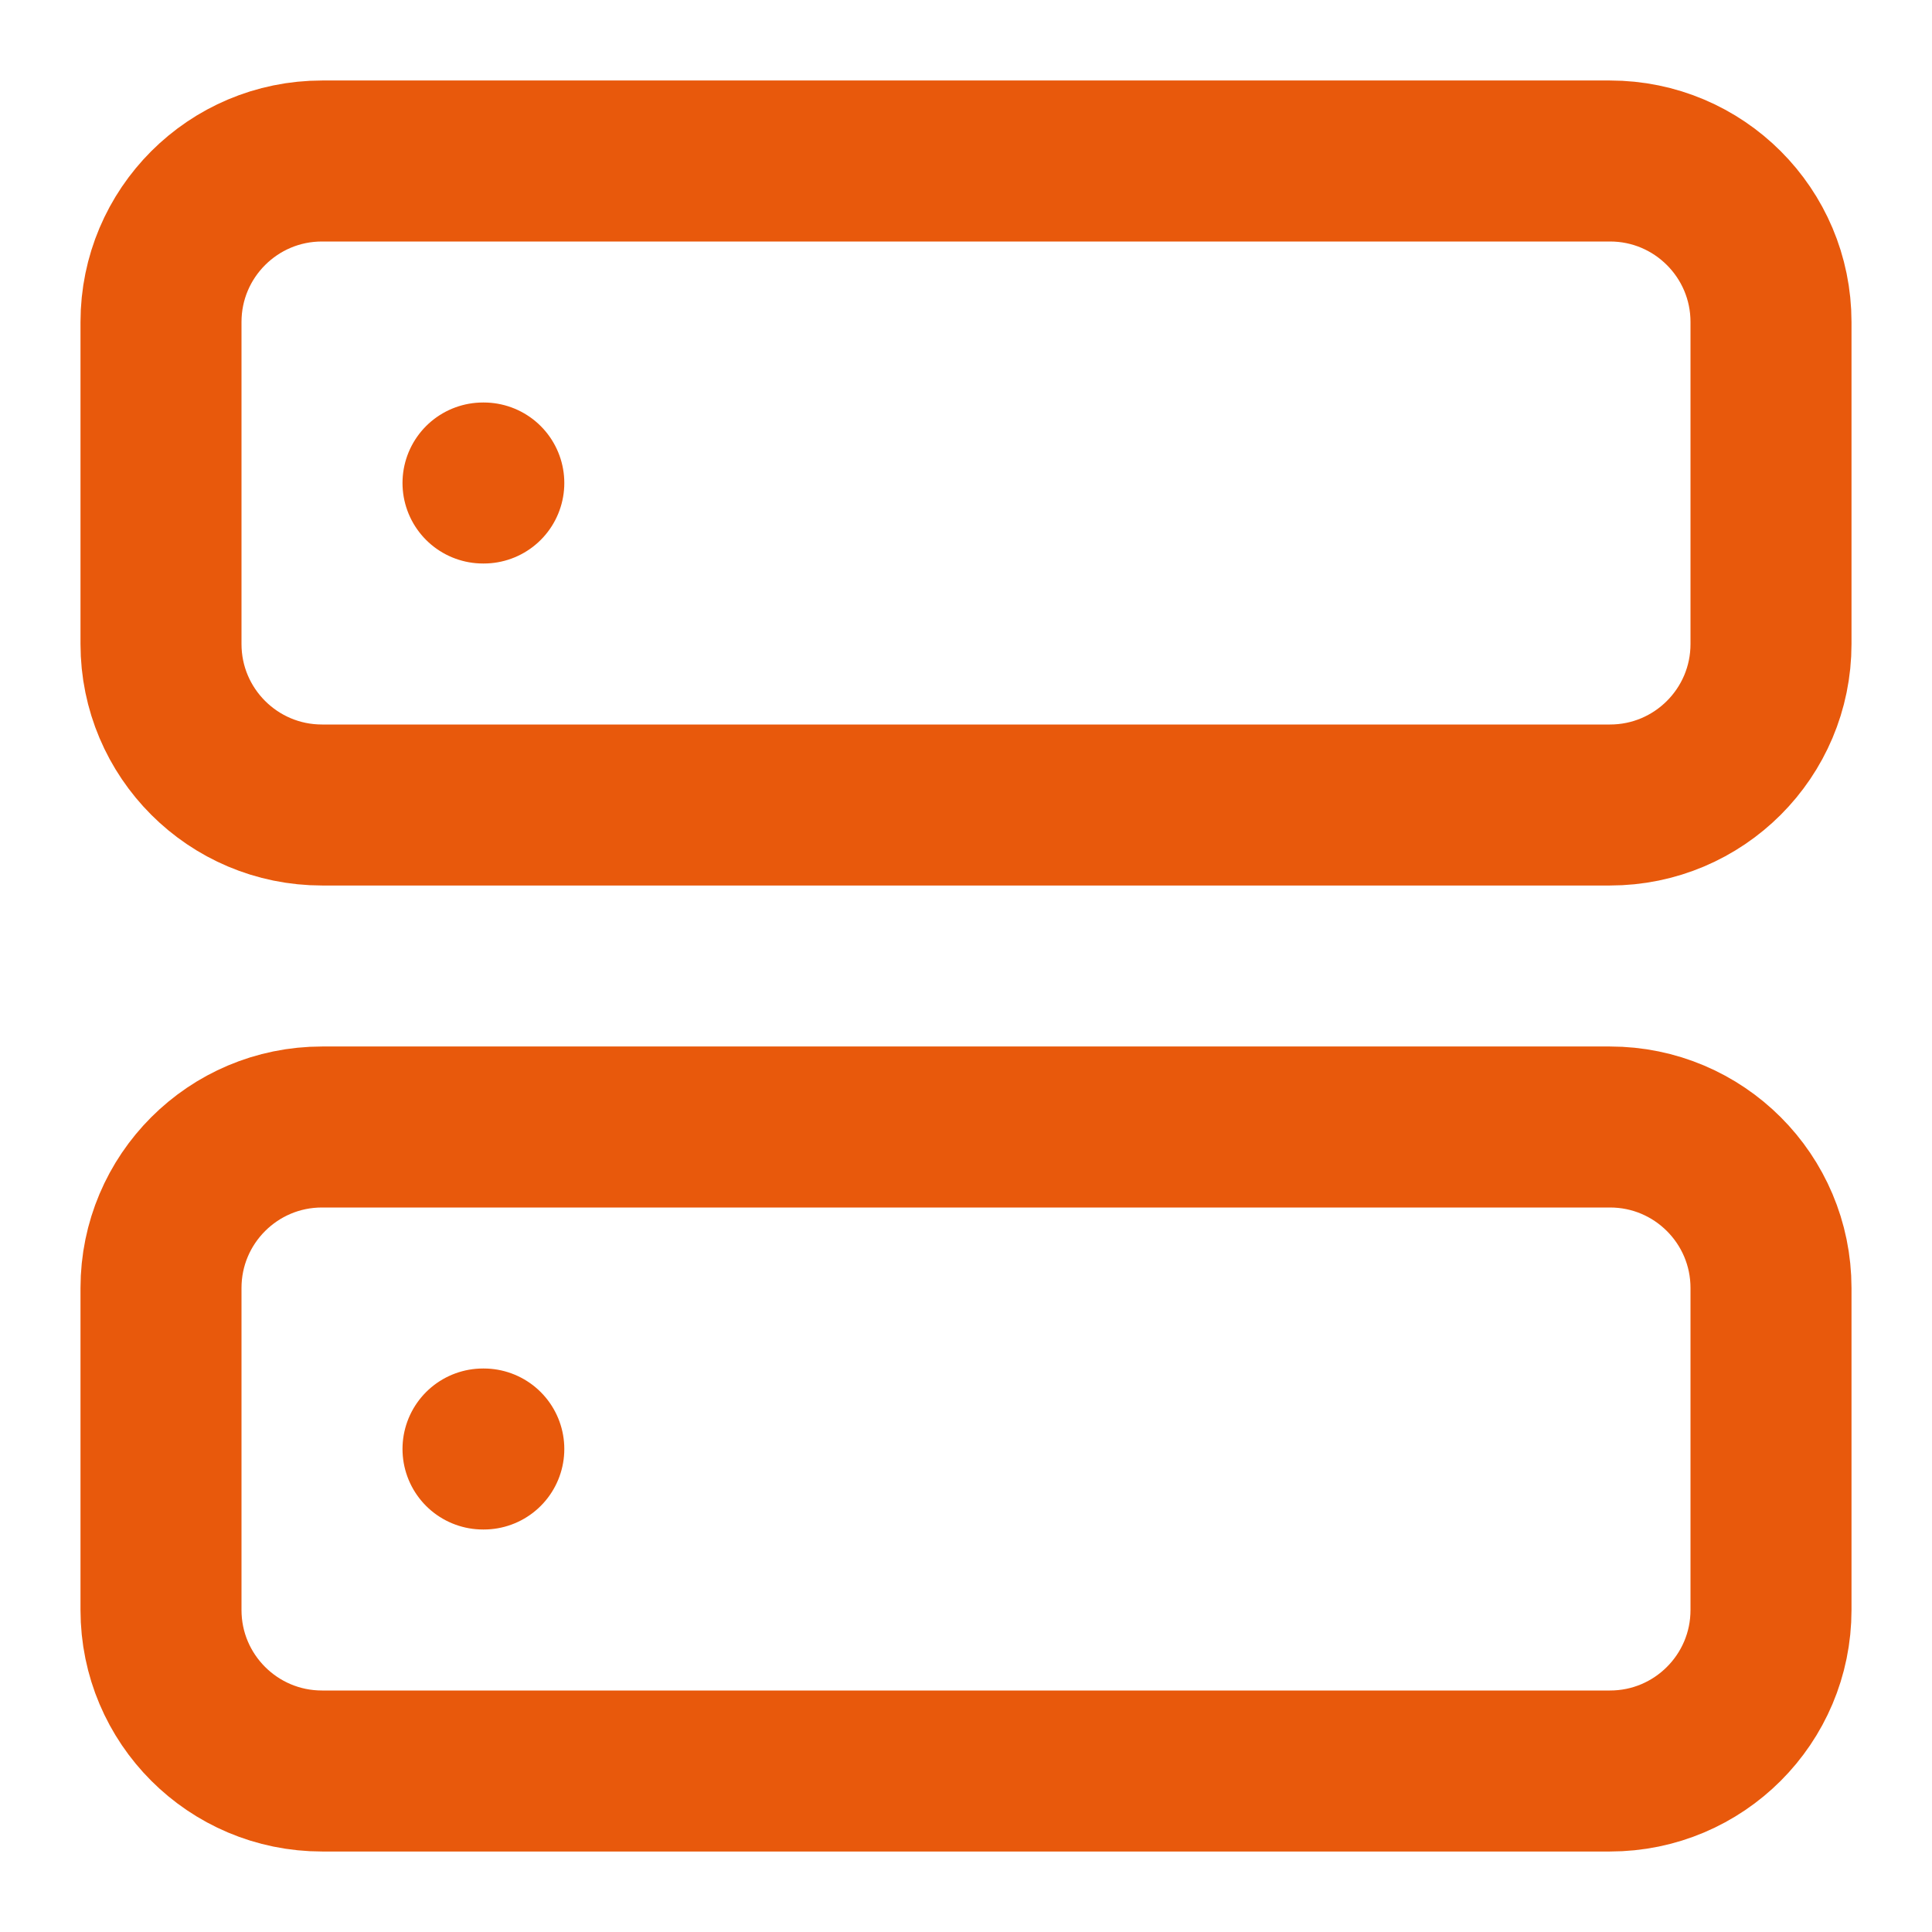
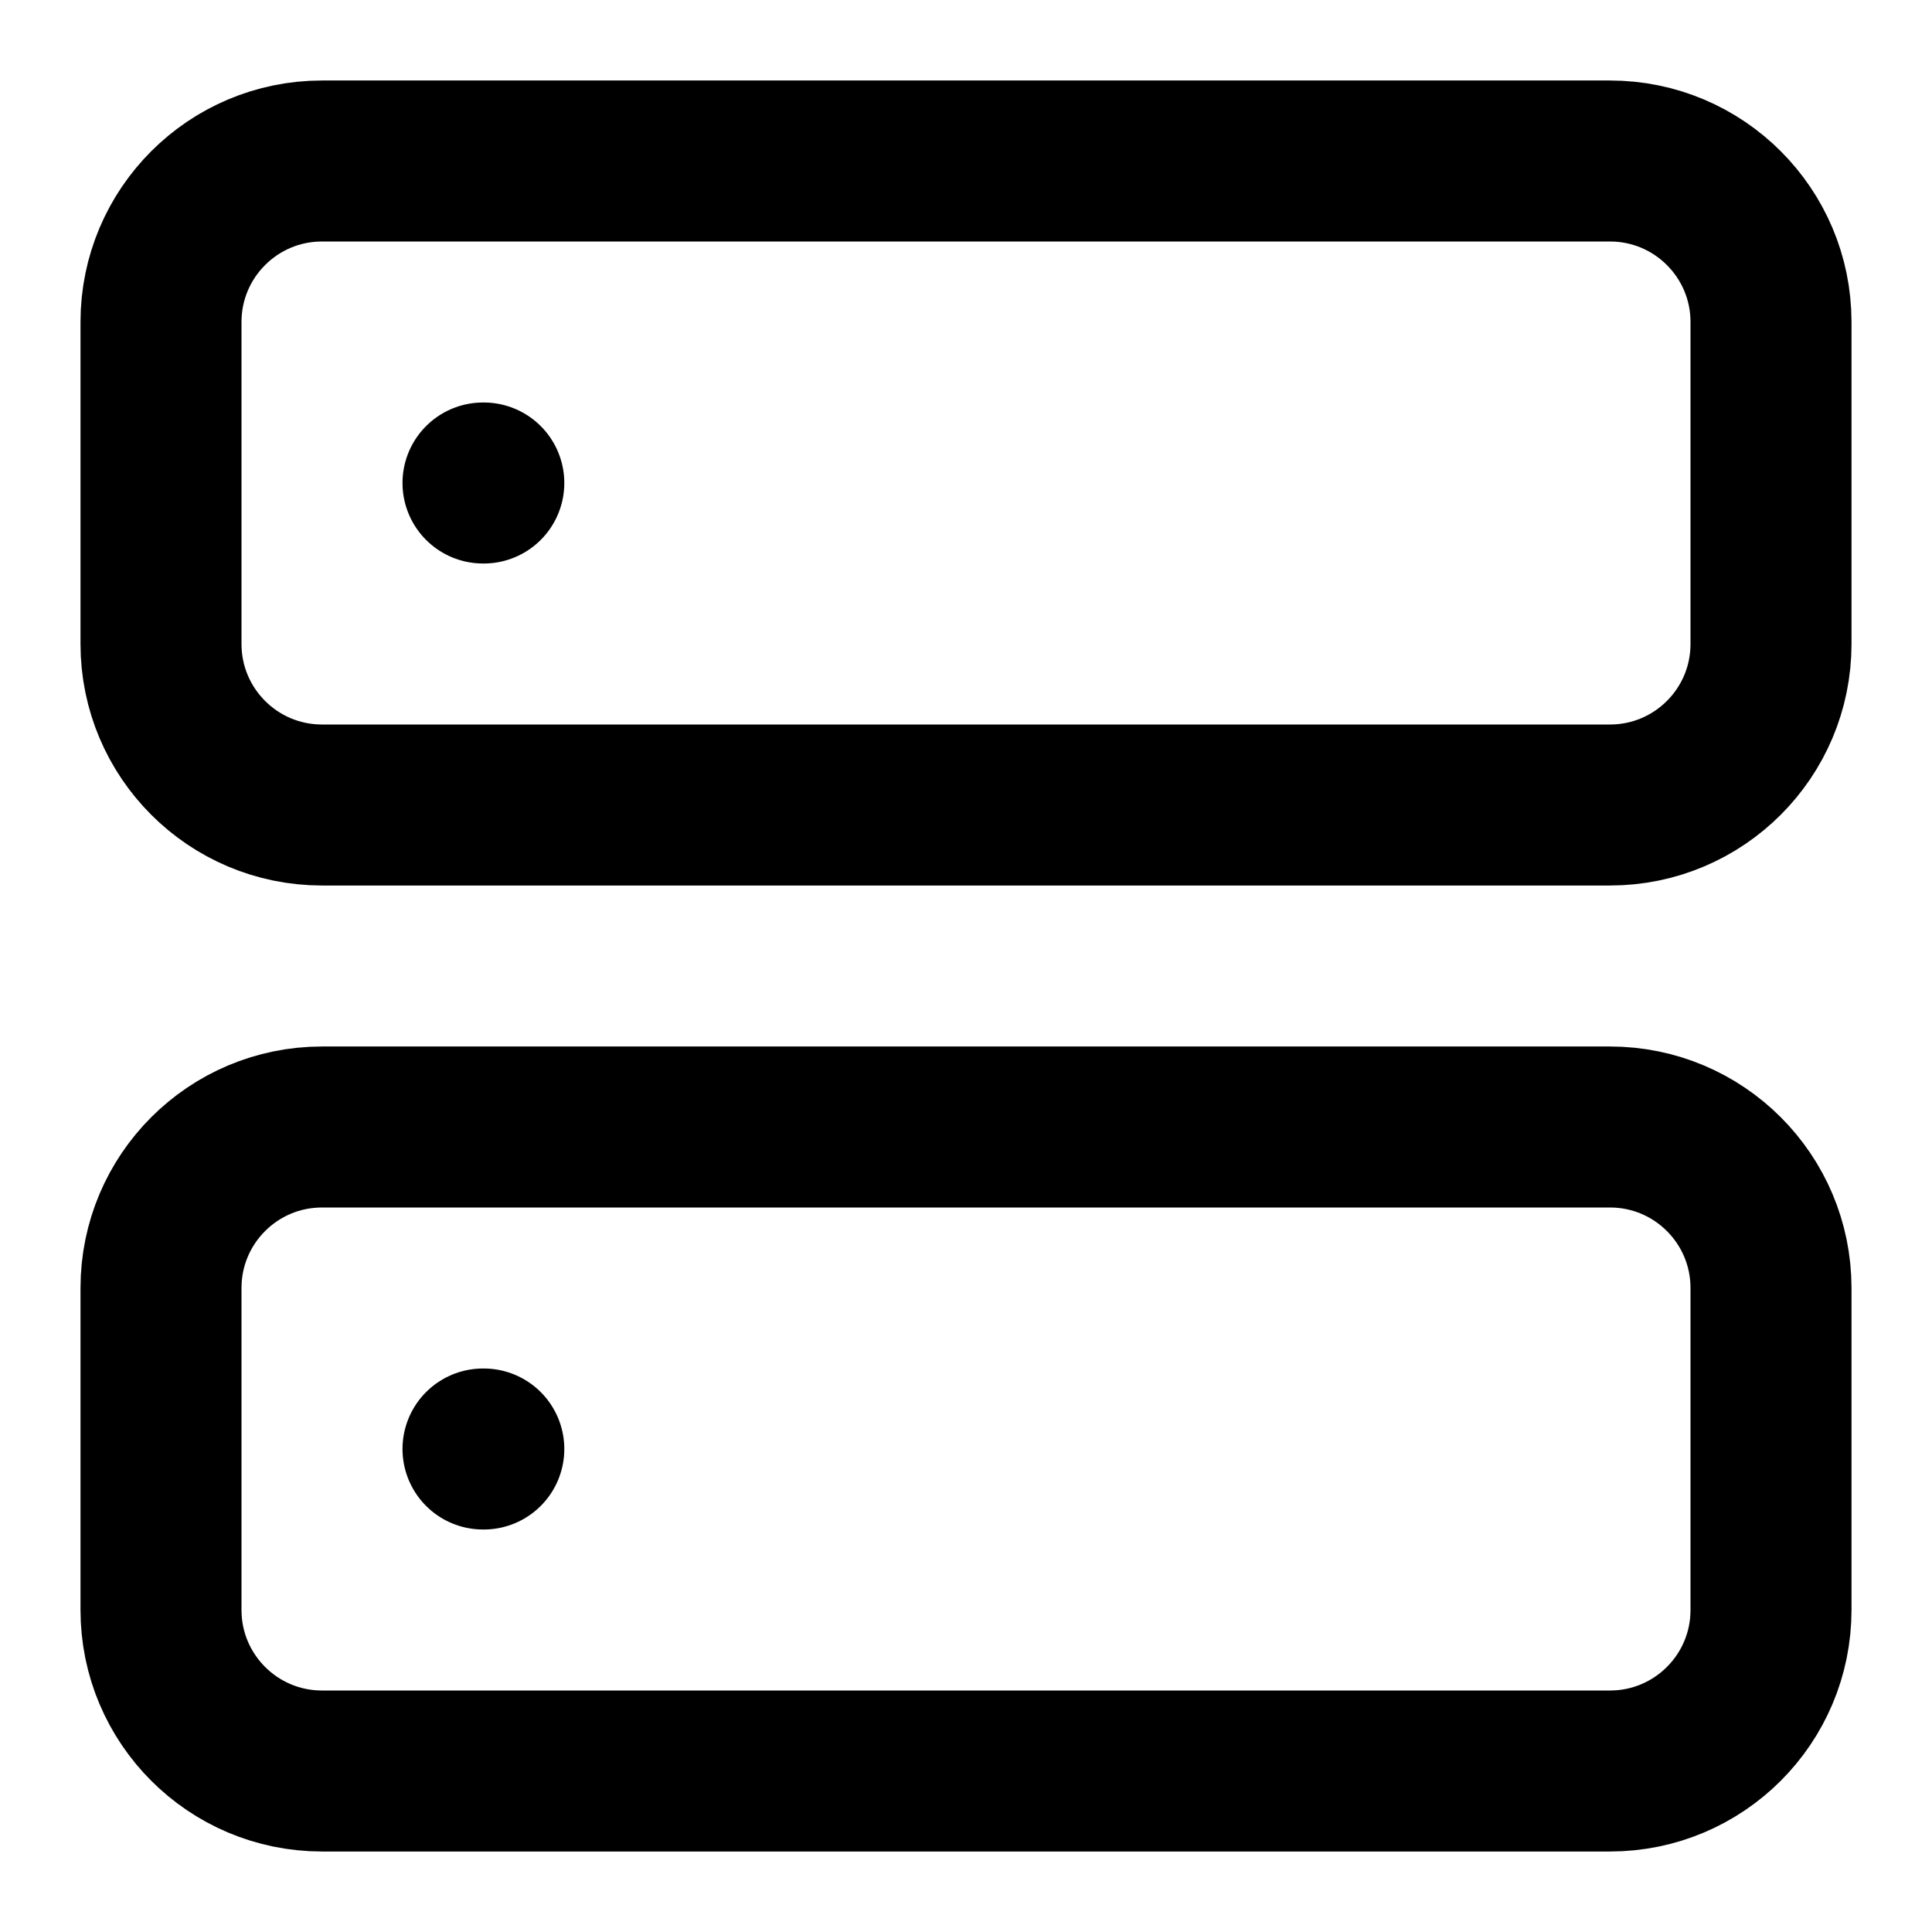
- <svg xmlns="http://www.w3.org/2000/svg" width="24" height="24" viewBox="0 0 24 24" fill="none" stroke="#e8590c" stroke-width="2" stroke-linecap="round" stroke-linejoin="round">
+ <svg xmlns="http://www.w3.org/2000/svg" width="24" height="24" viewBox="0 0 24 24" fill="none" stroke="#000000" stroke-width="2" stroke-linecap="round" stroke-linejoin="round">
  <rect width="20" height="8" x="2" y="2" rx="2" ry="2" />
  <rect width="20" height="8" x="2" y="14" rx="2" ry="2" />
  <line x1="6" x2="6.01" y1="6" y2="6" />
  <line x1="6" x2="6.01" y1="18" y2="18" />
</svg>
